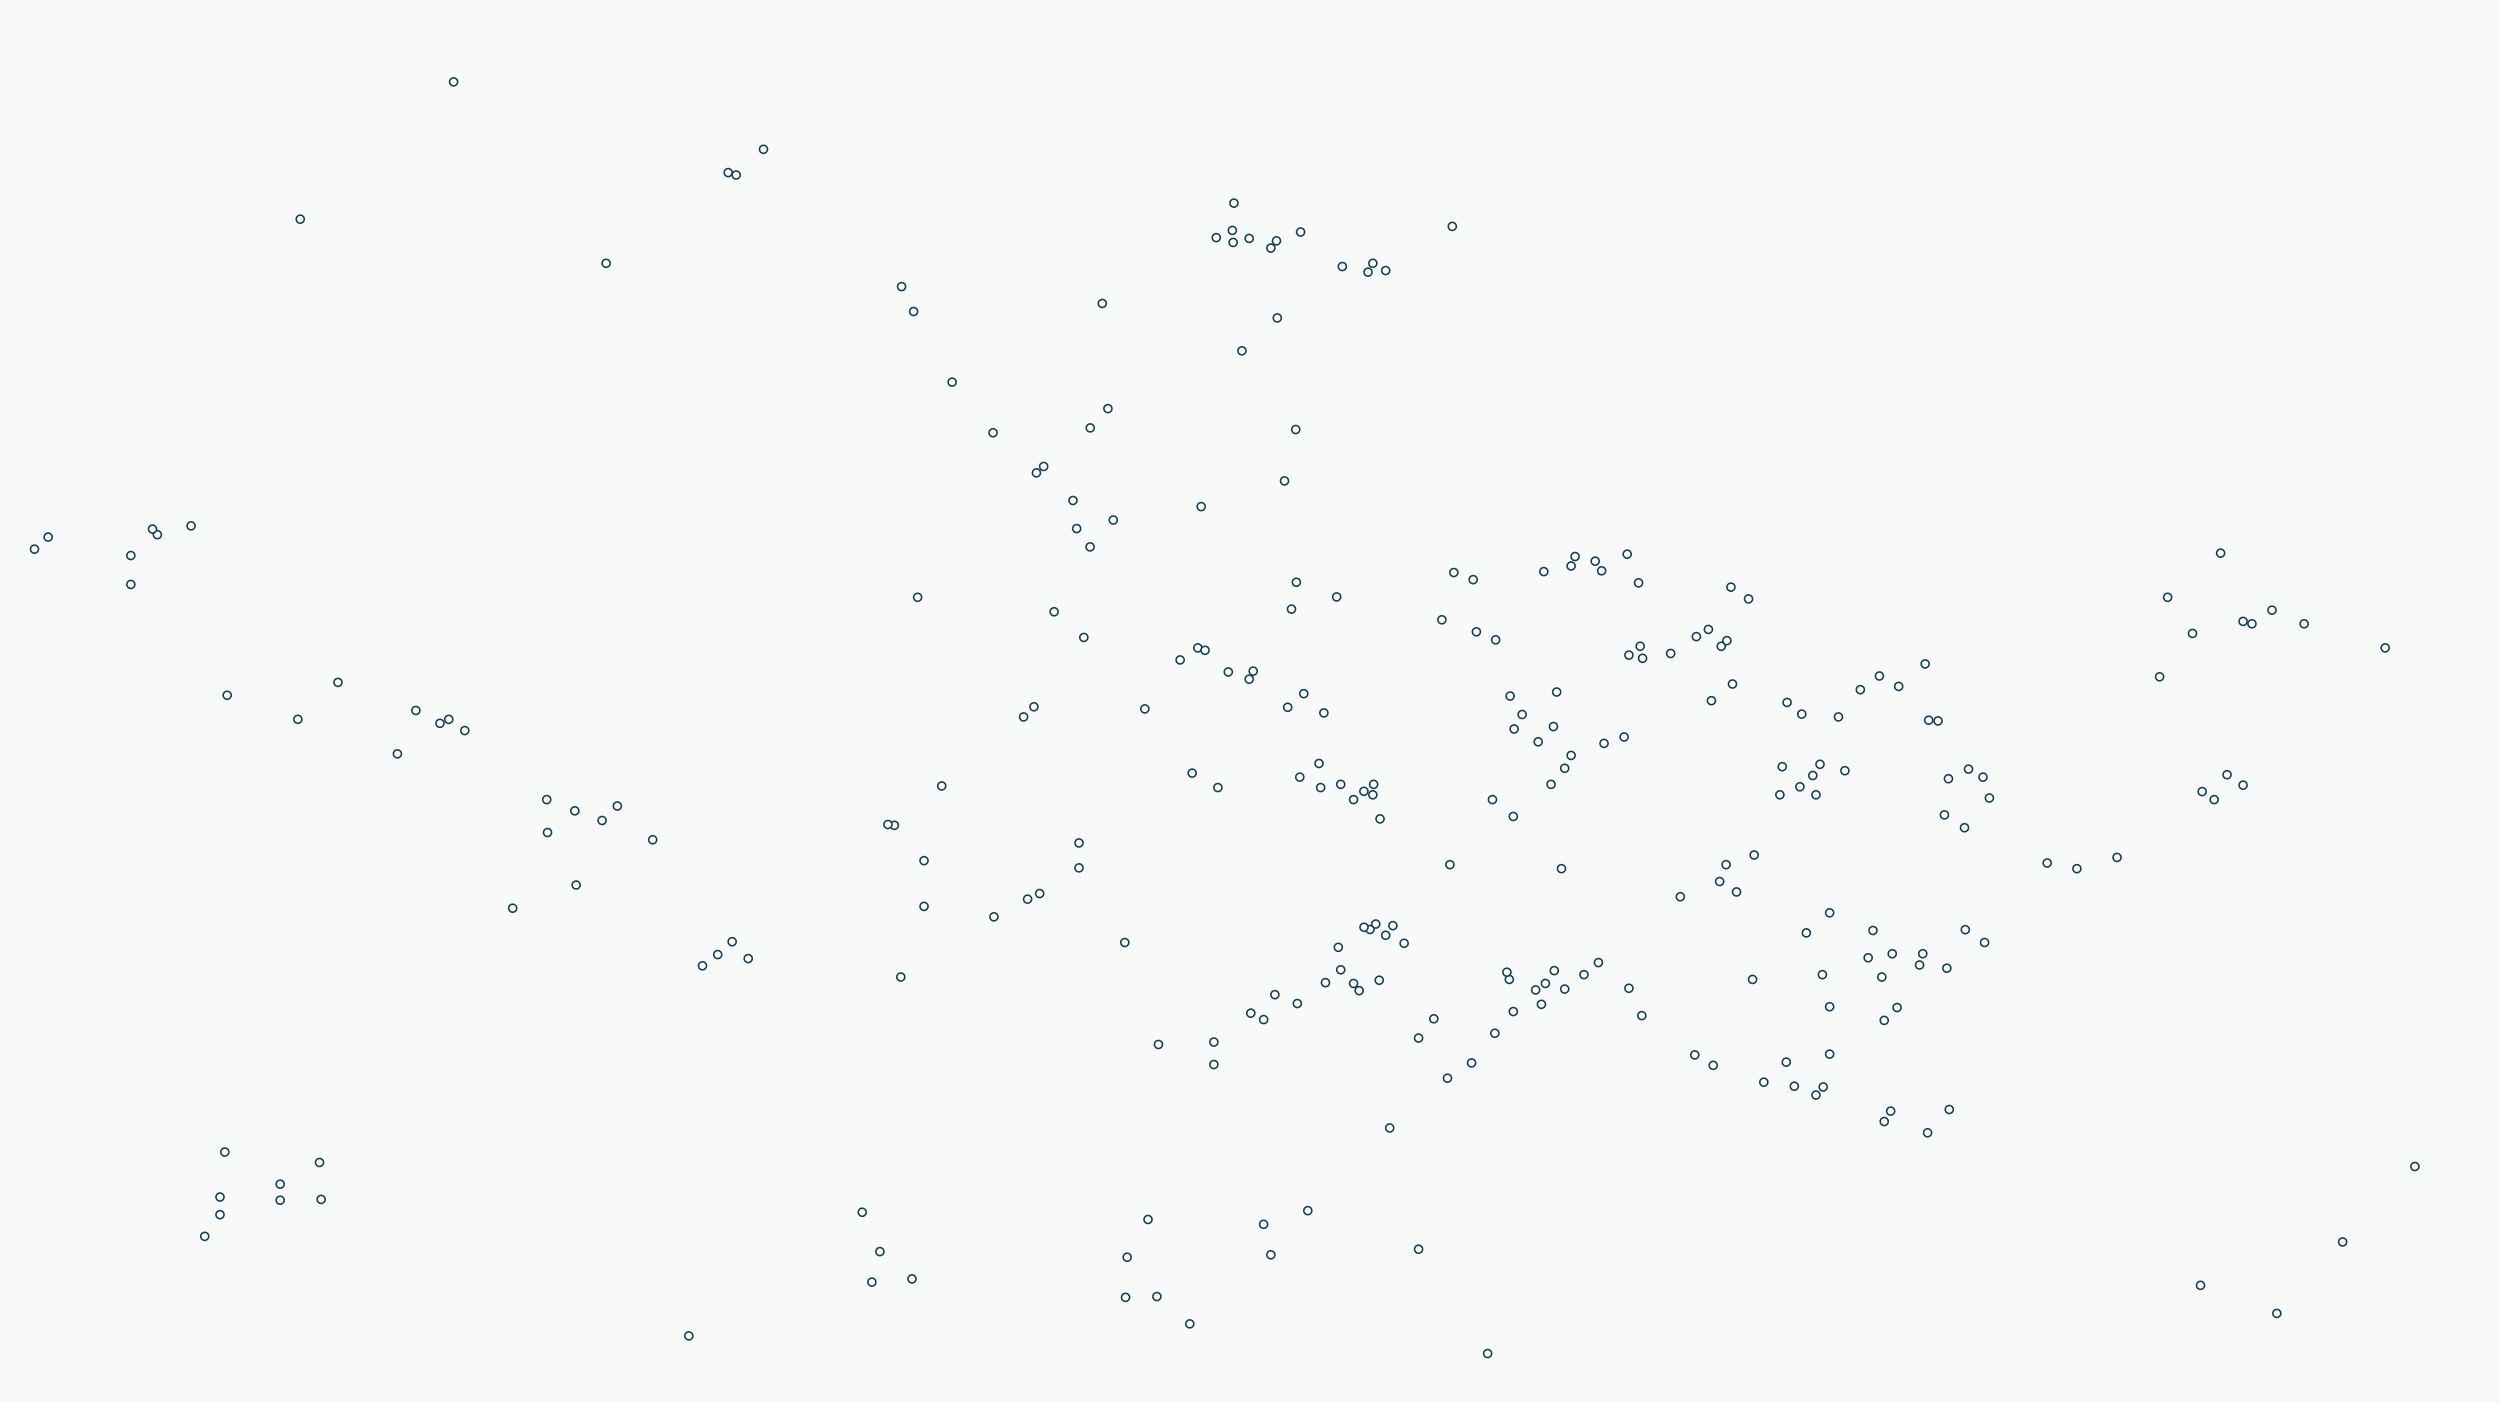
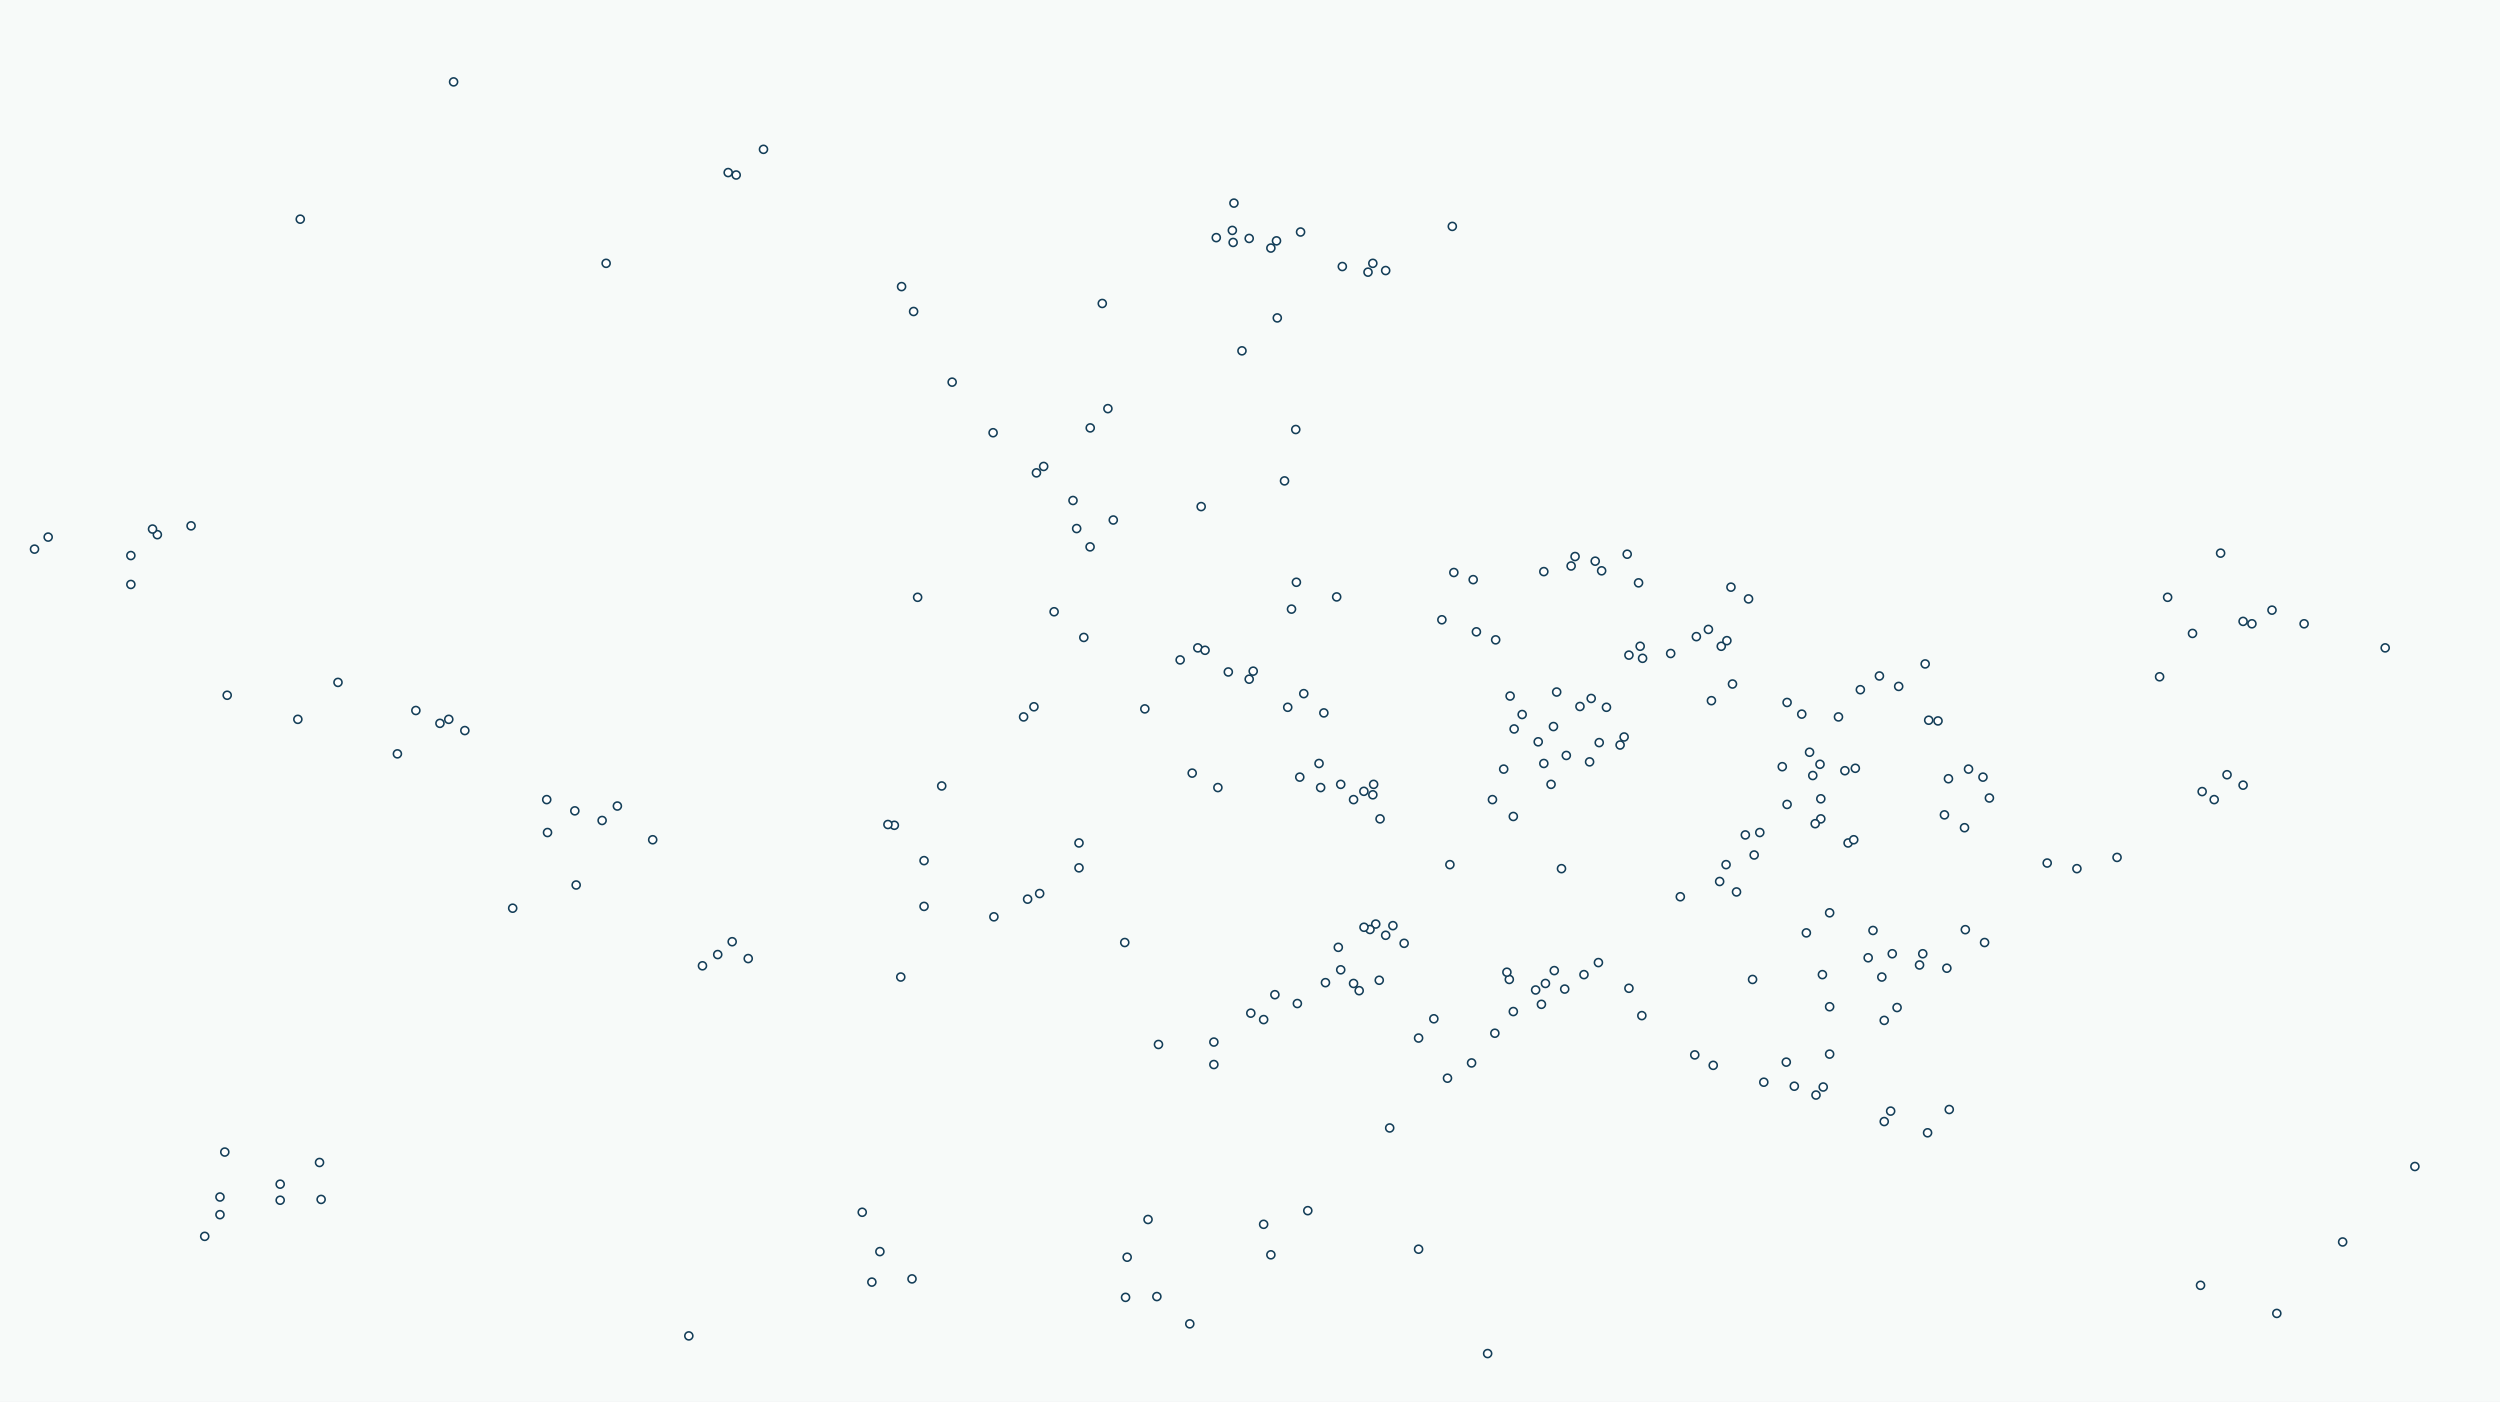
<svg xmlns="http://www.w3.org/2000/svg" width="3114" height="1746" viewBox="0 0 3114 1746">
  <style>polyline{fill:none;stroke:#007e85;stroke-width:4;stroke-linejoin:round;stroke-linecap:round}.uncertain{stroke:#cc6500;stroke-dasharray:9 6}circle{fill:white;stroke:#143e58;stroke-width:2}text{font:11px monospace;fill:#153447;paint-order:stroke;stroke:white;stroke-width:3px;stroke-linejoin:round}</style>
  <rect width="3114" height="1746" fill="#f7faf9" />
  <circle cx="1710" cy="990" r="5" />
  <circle cx="1885" cy="1017" r="5" />
  <circle cx="1719" cy="1020" r="5" />
  <circle cx="1806" cy="1077" r="5" />
  <circle cx="1945" cy="1082" r="5" />
-   <circle cx="1859" cy="996" r="5" />
+   <circle cx="1886" cy="908" r="5" />
+   <circle cx="1916" cy="924" r="5" />
+   <circle cx="1923" cy="951" r="5" />
  <circle cx="1932" cy="977" r="5" />
-   <circle cx="1916" cy="924" r="5" />
-   <circle cx="1886" cy="908" r="5" />
  <circle cx="1881" cy="867" r="5" />
  <circle cx="1939" cy="862" r="5" />
+   <circle cx="1982" cy="870" r="5" />
+   <circle cx="2001" cy="881" r="5" />
+   <circle cx="1951" cy="941" r="5" />
+   <circle cx="1992" cy="925" r="5" />
+   <circle cx="2018" cy="928" r="5" />
+   <circle cx="1980" cy="949" r="5" />
  <circle cx="2023" cy="918" r="5" />
-   <circle cx="1957" cy="941" r="5" />
-   <circle cx="1998" cy="926" r="5" />
-   <circle cx="1949" cy="957" r="5" />
  <circle cx="2131.75" cy="872.77" r="5" />
  <circle cx="2244.27" cy="889.5" r="5" />
  <circle cx="2317.25" cy="859.09" r="5" />
  <circle cx="2402.4" cy="897.1" r="5" />
  <circle cx="1713.61" cy="1151.02" r="5" />
  <circle cx="1706.47" cy="1157.77" r="5" />
  <circle cx="1616" cy="1250" r="5" />
  <circle cx="1912.8" cy="1233.13" r="5" />
  <circle cx="2045.08" cy="1265.06" r="5" />
  <circle cx="1336.53" cy="623.41" r="5" />
  <circle cx="1341.09" cy="658.38" r="5" />
  <circle cx="1357.81" cy="681.19" r="5" />
  <circle cx="1386.7" cy="647.74" r="5" />
  <circle cx="1496.18" cy="631.01" r="5" />
  <circle cx="1608.7" cy="758.73" r="5" />
  <circle cx="1614.78" cy="725.28" r="5" />
  <circle cx="1664.96" cy="743.53" r="5" />
  <circle cx="1810.92" cy="713.12" r="5" />
  <circle cx="2026.84" cy="690.31" r="5" />
  <circle cx="2156.08" cy="731.36" r="5" />
  <circle cx="1426" cy="883" r="5" />
  <circle cx="1287.87" cy="880.37" r="5" />
  <circle cx="717.68" cy="1102.37" r="5" />
  <circle cx="638.61" cy="1131.26" r="5" />
  <circle cx="1186" cy="476" r="5" />
  <circle cx="1237" cy="539" r="5" />
  <circle cx="1138" cy="388" r="5" />
  <circle cx="1123" cy="357" r="5" />
  <circle cx="1291" cy="589" r="5" />
  <circle cx="2637" cy="1068" r="5" />
  <circle cx="2758" cy="996" r="5" />
  <circle cx="2794" cy="978" r="5" />
  <circle cx="2774" cy="965" r="5" />
  <circle cx="2743" cy="986" r="5" />
  <circle cx="1935" cy="905" r="5" />
  <circle cx="1896" cy="890" r="5" />
  <circle cx="2220" cy="955" r="5" />
  <circle cx="2258" cy="966" r="5" />
  <circle cx="2298" cy="960" r="5" />
  <circle cx="2267" cy="952" r="5" />
-   <circle cx="2242" cy="980" r="5" />
-   <circle cx="2217" cy="990" r="5" />
-   <circle cx="2262" cy="990" r="5" />
+   <circle cx="2226" cy="1002" r="5" />
+   <circle cx="2268" cy="995" r="5" />
  <circle cx="2150" cy="1077" r="5" />
  <circle cx="2185" cy="1065" r="5" />
  <circle cx="2093" cy="1117" r="5" />
  <circle cx="2142" cy="1098" r="5" />
  <circle cx="2163" cy="1111" r="5" />
  <circle cx="1670" cy="977" r="5" />
  <circle cx="1698.86" cy="985.67" r="5" />
+   <circle cx="1859" cy="996" r="5" />
  <circle cx="1651" cy="1224" r="5" />
  <circle cx="1670" cy="1208" r="5" />
  <circle cx="1833" cy="1324" r="5" />
  <circle cx="1920" cy="1251" r="5" />
  <circle cx="1718" cy="1221" r="5" />
  <circle cx="1880" cy="1220" r="5" />
  <circle cx="1693" cy="1234" r="5" />
  <circle cx="2414" cy="898" r="5" />
  <circle cx="2427" cy="970" r="5" />
  <circle cx="2422" cy="1015" r="5" />
  <circle cx="2452" cy="958" r="5" />
  <circle cx="2470" cy="968" r="5" />
  <circle cx="2447" cy="1031" r="5" />
  <circle cx="2478" cy="994" r="5" />
  <circle cx="2550" cy="1075" r="5" />
  <circle cx="2587" cy="1082" r="5" />
  <circle cx="2472" cy="1174" r="5" />
  <circle cx="2448" cy="1158" r="5" />
+   <circle cx="1873" cy="958" r="5" />
+   <circle cx="1968" cy="880" r="5" />
+   <circle cx="2311" cy="957" r="5" />
+   <circle cx="2254" cy="937" r="5" />
+   <circle cx="2192" cy="1037" r="5" />
+   <circle cx="2174" cy="1040" r="5" />
+   <circle cx="2268" cy="1020" r="5" />
+   <circle cx="2261" cy="1026" r="5" />
+   <circle cx="2302" cy="1050" r="5" />
+   <circle cx="2309" cy="1046" r="5" />
  <circle cx="1350" cy="794" r="5" />
  <circle cx="1604" cy="881" r="5" />
  <circle cx="1470" cy="822" r="5" />
  <circle cx="1492" cy="807" r="5" />
  <circle cx="1501" cy="810" r="5" />
  <circle cx="1530" cy="837" r="5" />
  <circle cx="1556" cy="846" r="5" />
  <circle cx="1624" cy="864" r="5" />
  <circle cx="1561" cy="836" r="5" />
  <circle cx="1517" cy="981" r="5" />
  <circle cx="1619" cy="968" r="5" />
  <circle cx="1645" cy="981" r="5" />
  <circle cx="1649" cy="888" r="5" />
  <circle cx="1643" cy="951" r="5" />
  <circle cx="1711" cy="977" r="5" />
  <circle cx="1686" cy="996" r="5" />
  <circle cx="1485" cy="963" r="5" />
  <circle cx="1344" cy="1050" r="5" />
  <circle cx="1344" cy="1081" r="5" />
  <circle cx="1143" cy="744" r="5" />
  <circle cx="1313" cy="762" r="5" />
  <circle cx="1275" cy="893" r="5" />
  <circle cx="1173" cy="979" r="5" />
  <circle cx="1114" cy="1028" r="5" />
  <circle cx="1106" cy="1027" r="5" />
  <circle cx="374" cy="273" r="5" />
  <circle cx="565" cy="102" r="5" />
  <circle cx="907.03" cy="214.95" r="5" />
  <circle cx="917" cy="218" r="5" />
  <circle cx="755" cy="328" r="5" />
  <circle cx="951" cy="186" r="5" />
  <circle cx="60" cy="669" r="5" />
  <circle cx="163" cy="692" r="5" />
  <circle cx="196" cy="666" r="5" />
  <circle cx="190" cy="659" r="5" />
  <circle cx="163" cy="728" r="5" />
  <circle cx="238" cy="655" r="5" />
  <circle cx="43" cy="684" r="5" />
  <circle cx="283" cy="866" r="5" />
  <circle cx="371" cy="896" r="5" />
  <circle cx="421" cy="850" r="5" />
  <circle cx="518" cy="885" r="5" />
  <circle cx="495" cy="939" r="5" />
  <circle cx="548" cy="901" r="5" />
  <circle cx="559" cy="896" r="5" />
  <circle cx="579" cy="910" r="5" />
  <circle cx="2805" cy="777" r="5" />
  <circle cx="2971" cy="807" r="5" />
  <circle cx="2830" cy="760" r="5" />
  <circle cx="2870" cy="777" r="5" />
  <circle cx="2700" cy="744" r="5" />
  <circle cx="2766" cy="689" r="5" />
  <circle cx="2731" cy="789" r="5" />
  <circle cx="2794" cy="774" r="5" />
  <circle cx="2690" cy="843" r="5" />
  <circle cx="1835" cy="722" r="5" />
  <circle cx="1961.91" cy="693.21" r="5" />
  <circle cx="1987" cy="699" r="5" />
  <circle cx="1796" cy="772" r="5" />
  <circle cx="1839" cy="787" r="5" />
  <circle cx="2029" cy="816" r="5" />
  <circle cx="2046" cy="820" r="5" />
  <circle cx="2081" cy="814" r="5" />
  <circle cx="2113" cy="793" r="5" />
  <circle cx="2128" cy="784" r="5" />
  <circle cx="2178" cy="746" r="5" />
  <circle cx="2144" cy="805" r="5" />
  <circle cx="2158" cy="852" r="5" />
  <circle cx="2226" cy="875" r="5" />
  <circle cx="2290" cy="893" r="5" />
  <circle cx="2365" cy="855" r="5" />
  <circle cx="2398" cy="827" r="5" />
  <circle cx="1923" cy="712" r="5" />
  <circle cx="1957" cy="705" r="5" />
  <circle cx="1995" cy="711" r="5" />
  <circle cx="2041" cy="726" r="5" />
  <circle cx="1863" cy="797" r="5" />
  <circle cx="2043" cy="805" r="5" />
  <circle cx="2151" cy="798" r="5" />
  <circle cx="2341" cy="842" r="5" />
  <circle cx="255" cy="1540" r="5" />
  <circle cx="1122" cy="1217" r="5" />
  <circle cx="274" cy="1513" r="5" />
  <circle cx="274" cy="1491" r="5" />
  <circle cx="349" cy="1495" r="5" />
  <circle cx="400" cy="1494" r="5" />
  <circle cx="280" cy="1435" r="5" />
  <circle cx="398" cy="1448" r="5" />
  <circle cx="349" cy="1475" r="5" />
  <circle cx="875" cy="1203" r="5" />
  <circle cx="894" cy="1189" r="5" />
  <circle cx="912" cy="1173" r="5" />
  <circle cx="932" cy="1194" r="5" />
  <circle cx="1238" cy="1142" r="5" />
  <circle cx="1151" cy="1129" r="5" />
  <circle cx="1151" cy="1072" r="5" />
  <circle cx="1280" cy="1120" r="5" />
  <circle cx="1295" cy="1113" r="5" />
  <circle cx="681" cy="996" r="5" />
  <circle cx="716" cy="1010" r="5" />
  <circle cx="750" cy="1022" r="5" />
  <circle cx="813" cy="1046" r="5" />
  <circle cx="682" cy="1037" r="5" />
  <circle cx="769" cy="1004" r="5" />
  <circle cx="1401" cy="1174" r="5" />
  <circle cx="1588" cy="1239" r="5" />
  <circle cx="1667" cy="1180" r="5" />
  <circle cx="1699" cy="1155" r="5" />
  <circle cx="1726" cy="1165" r="5" />
  <circle cx="1749" cy="1175" r="5" />
  <circle cx="1735" cy="1153" r="5" />
  <circle cx="1512" cy="1298" r="5" />
  <circle cx="1558" cy="1262" r="5" />
  <circle cx="1443" cy="1301" r="5" />
  <circle cx="1686" cy="1225" r="5" />
  <circle cx="1877" cy="1211" r="5" />
  <circle cx="1925" cy="1225" r="5" />
  <circle cx="1949" cy="1232" r="5" />
  <circle cx="1973" cy="1214" r="5" />
  <circle cx="1991" cy="1199" r="5" />
  <circle cx="1936" cy="1209" r="5" />
  <circle cx="2029" cy="1231" r="5" />
  <circle cx="2183" cy="1220" r="5" />
  <circle cx="2250" cy="1162" r="5" />
  <circle cx="2279" cy="1254" r="5" />
  <circle cx="2347" cy="1271" r="5" />
  <circle cx="2363" cy="1255" r="5" />
  <circle cx="2425" cy="1206" r="5" />
  <circle cx="2344" cy="1217" r="5" />
  <circle cx="2270" cy="1214" r="5" />
  <circle cx="1512" cy="1326" r="5" />
  <circle cx="1574" cy="1270" r="5" />
  <circle cx="1731" cy="1405" r="5" />
  <circle cx="1803" cy="1343" r="5" />
  <circle cx="1767" cy="1293" r="5" />
  <circle cx="1786" cy="1269" r="5" />
  <circle cx="1862" cy="1287" r="5" />
  <circle cx="1885" cy="1260" r="5" />
  <circle cx="2279" cy="1137" r="5" />
  <circle cx="2333" cy="1159" r="5" />
  <circle cx="2327" cy="1193" r="5" />
  <circle cx="2357" cy="1188" r="5" />
  <circle cx="2391" cy="1202" r="5" />
  <circle cx="2395" cy="1188" r="5" />
  <circle cx="2235" cy="1353" r="5" />
  <circle cx="2279" cy="1313" r="5" />
  <circle cx="2262" cy="1364" r="5" />
  <circle cx="2347" cy="1397" r="5" />
  <circle cx="2401" cy="1411" r="5" />
  <circle cx="2428" cy="1382" r="5" />
  <circle cx="2271" cy="1354" r="5" />
  <circle cx="2355" cy="1384" r="5" />
  <circle cx="2134" cy="1327" r="5" />
  <circle cx="2197" cy="1348" r="5" />
  <circle cx="2225" cy="1323" r="5" />
  <circle cx="2111" cy="1314" r="5" />
  <circle cx="1300" cy="581" r="5" />
  <circle cx="1515" cy="296" r="5" />
  <circle cx="1536" cy="302" r="5" />
  <circle cx="1583" cy="309" r="5" />
  <circle cx="1672" cy="332" r="5" />
  <circle cx="1704" cy="339" r="5" />
  <circle cx="1726" cy="337" r="5" />
  <circle cx="1556" cy="297" r="5" />
  <circle cx="1620" cy="289" r="5" />
  <circle cx="1809" cy="282" r="5" />
  <circle cx="1537" cy="253" r="5" />
  <circle cx="1591" cy="396" r="5" />
  <circle cx="1380" cy="509" r="5" />
  <circle cx="1614" cy="535" r="5" />
  <circle cx="1358" cy="533" r="5" />
  <circle cx="1600" cy="599" r="5" />
  <circle cx="1373" cy="378" r="5" />
  <circle cx="1547" cy="437" r="5" />
  <circle cx="1535" cy="287" r="5" />
  <circle cx="1590" cy="300" r="5" />
  <circle cx="1710" cy="328" r="5" />
  <circle cx="1074" cy="1510" r="5" />
  <circle cx="1096" cy="1559" r="5" />
  <circle cx="1136" cy="1593" r="5" />
  <circle cx="858" cy="1664" r="5" />
  <circle cx="1086" cy="1597" r="5" />
  <circle cx="1402" cy="1616" r="5" />
  <circle cx="1404" cy="1566" r="5" />
  <circle cx="1482" cy="1649" r="5" />
  <circle cx="1853" cy="1686" r="5" />
  <circle cx="1430" cy="1519" r="5" />
  <circle cx="1574" cy="1525" r="5" />
  <circle cx="1583" cy="1563" r="5" />
  <circle cx="1767" cy="1556" r="5" />
  <circle cx="1629" cy="1508" r="5" />
  <circle cx="1441" cy="1615" r="5" />
  <circle cx="2741" cy="1601" r="5" />
  <circle cx="2836" cy="1636" r="5" />
  <circle cx="2918" cy="1547" r="5" />
  <circle cx="3008" cy="1453" r="5" />
</svg>
